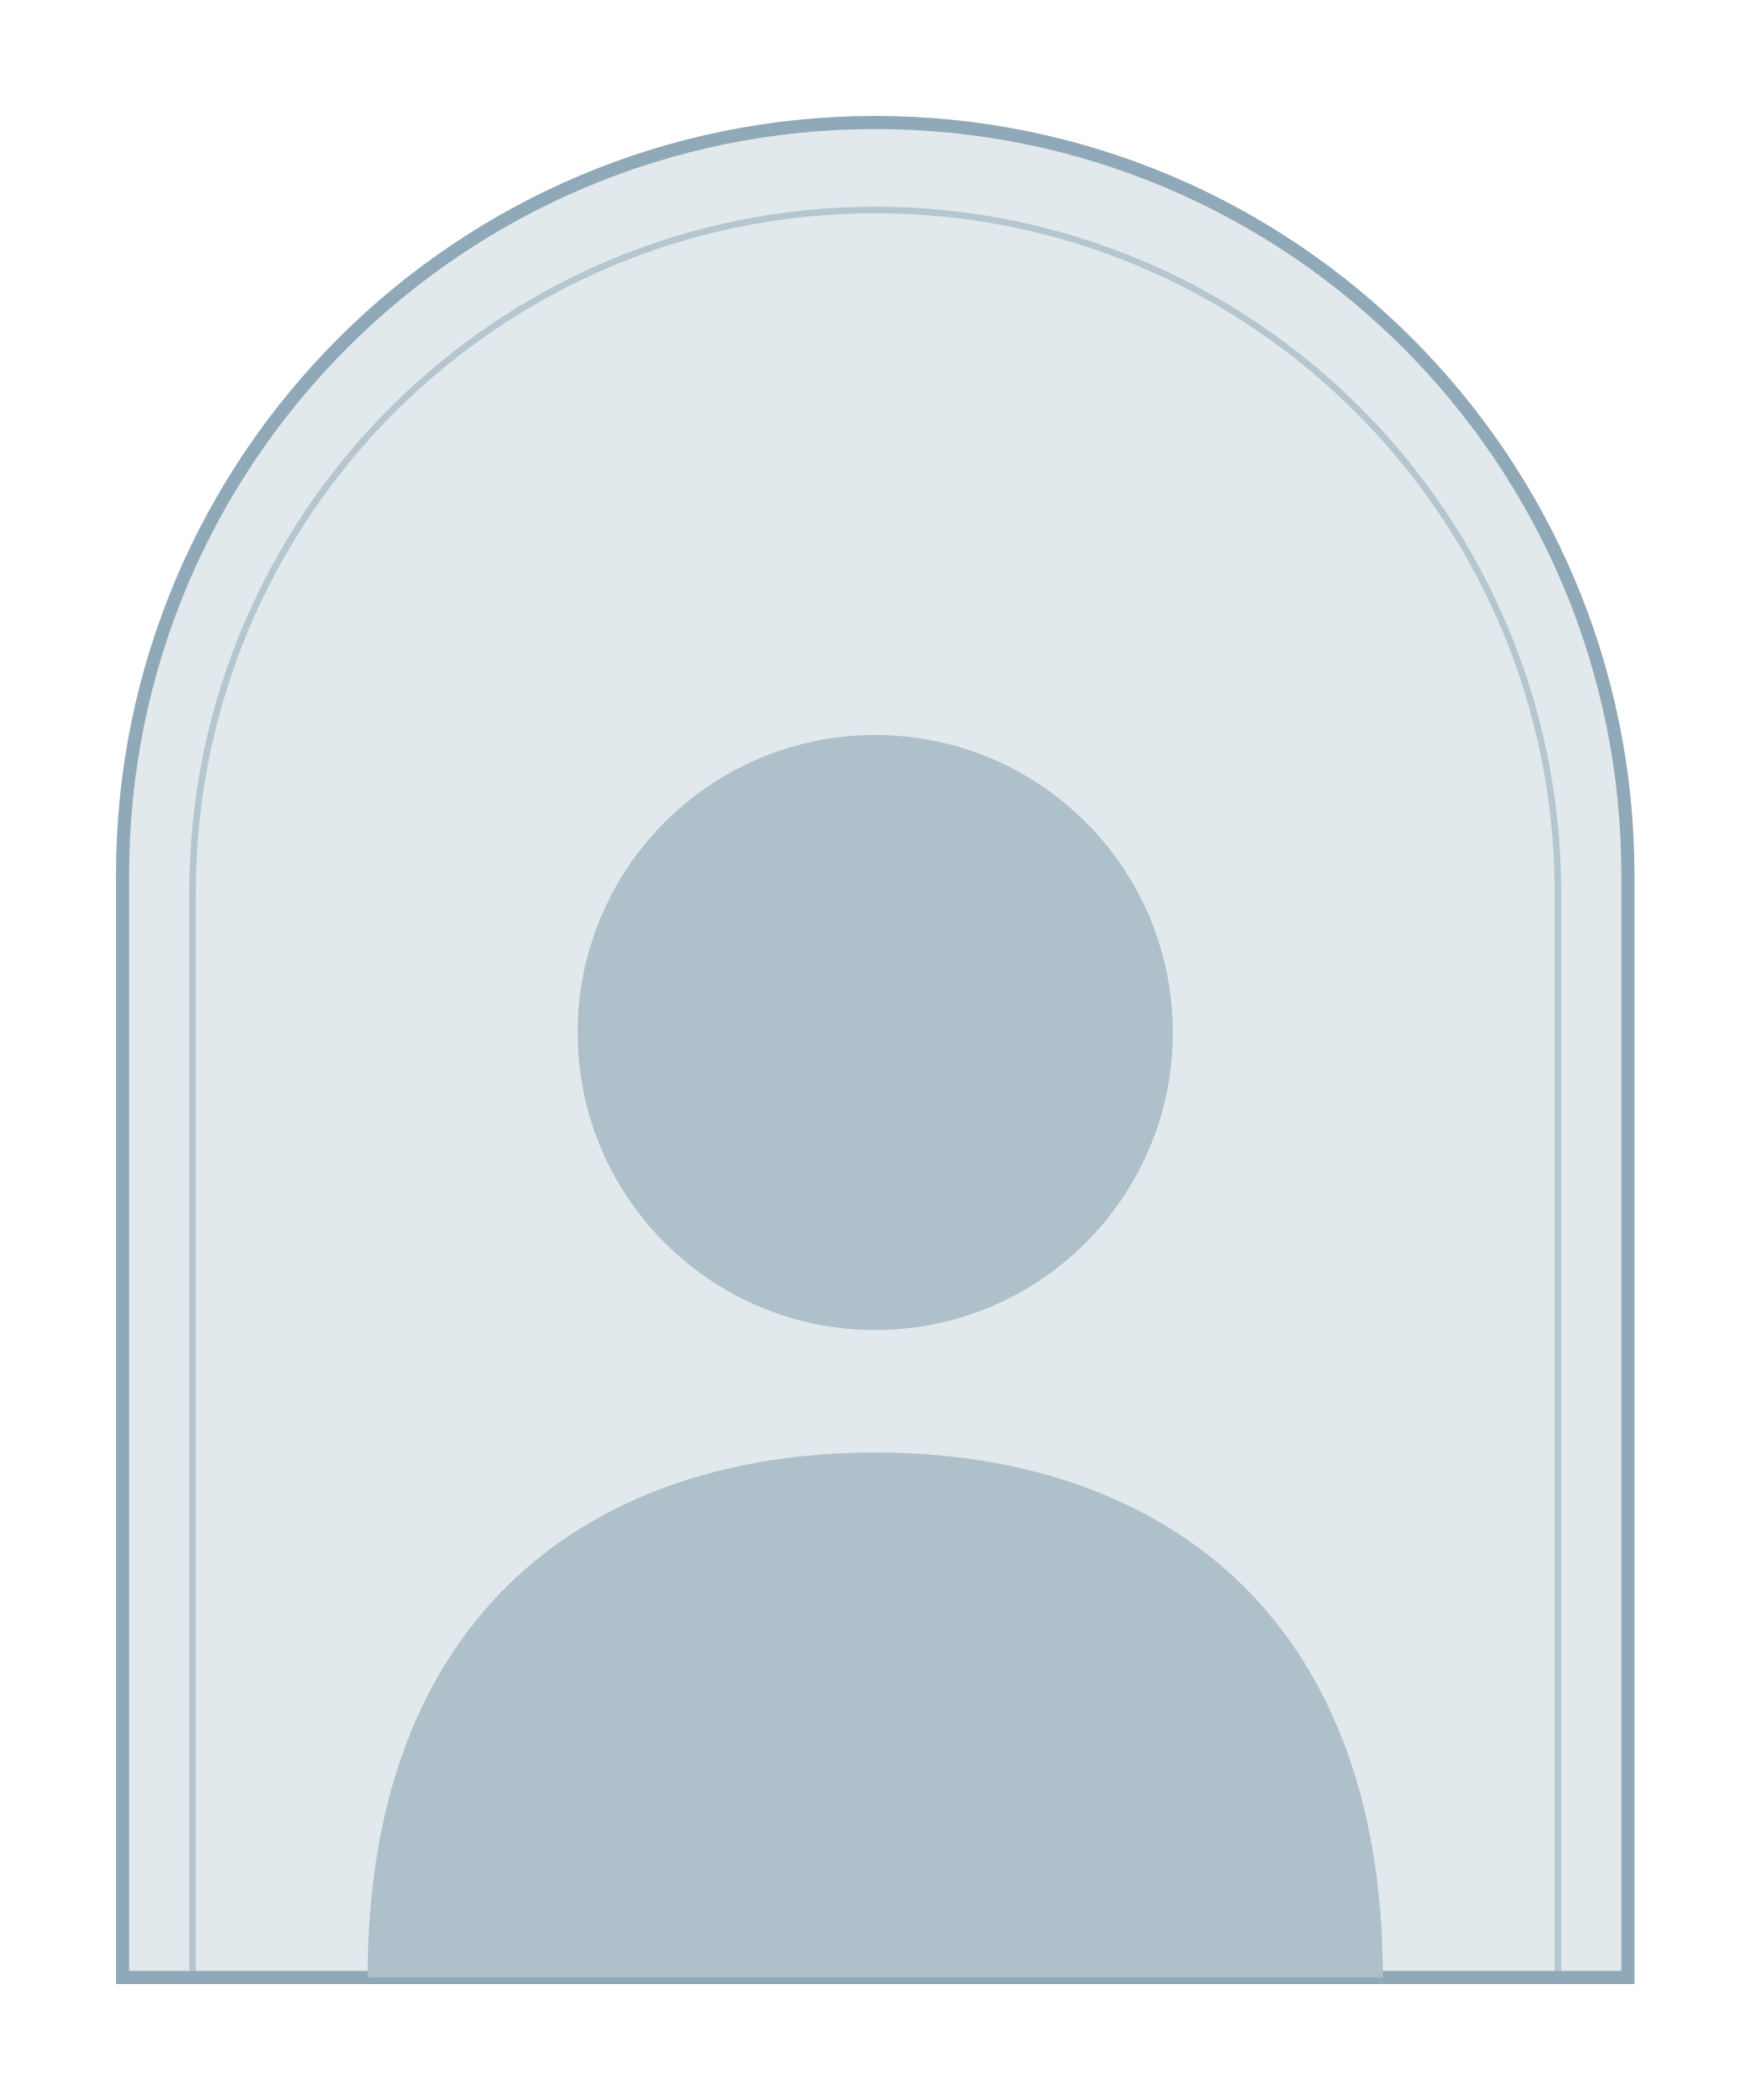
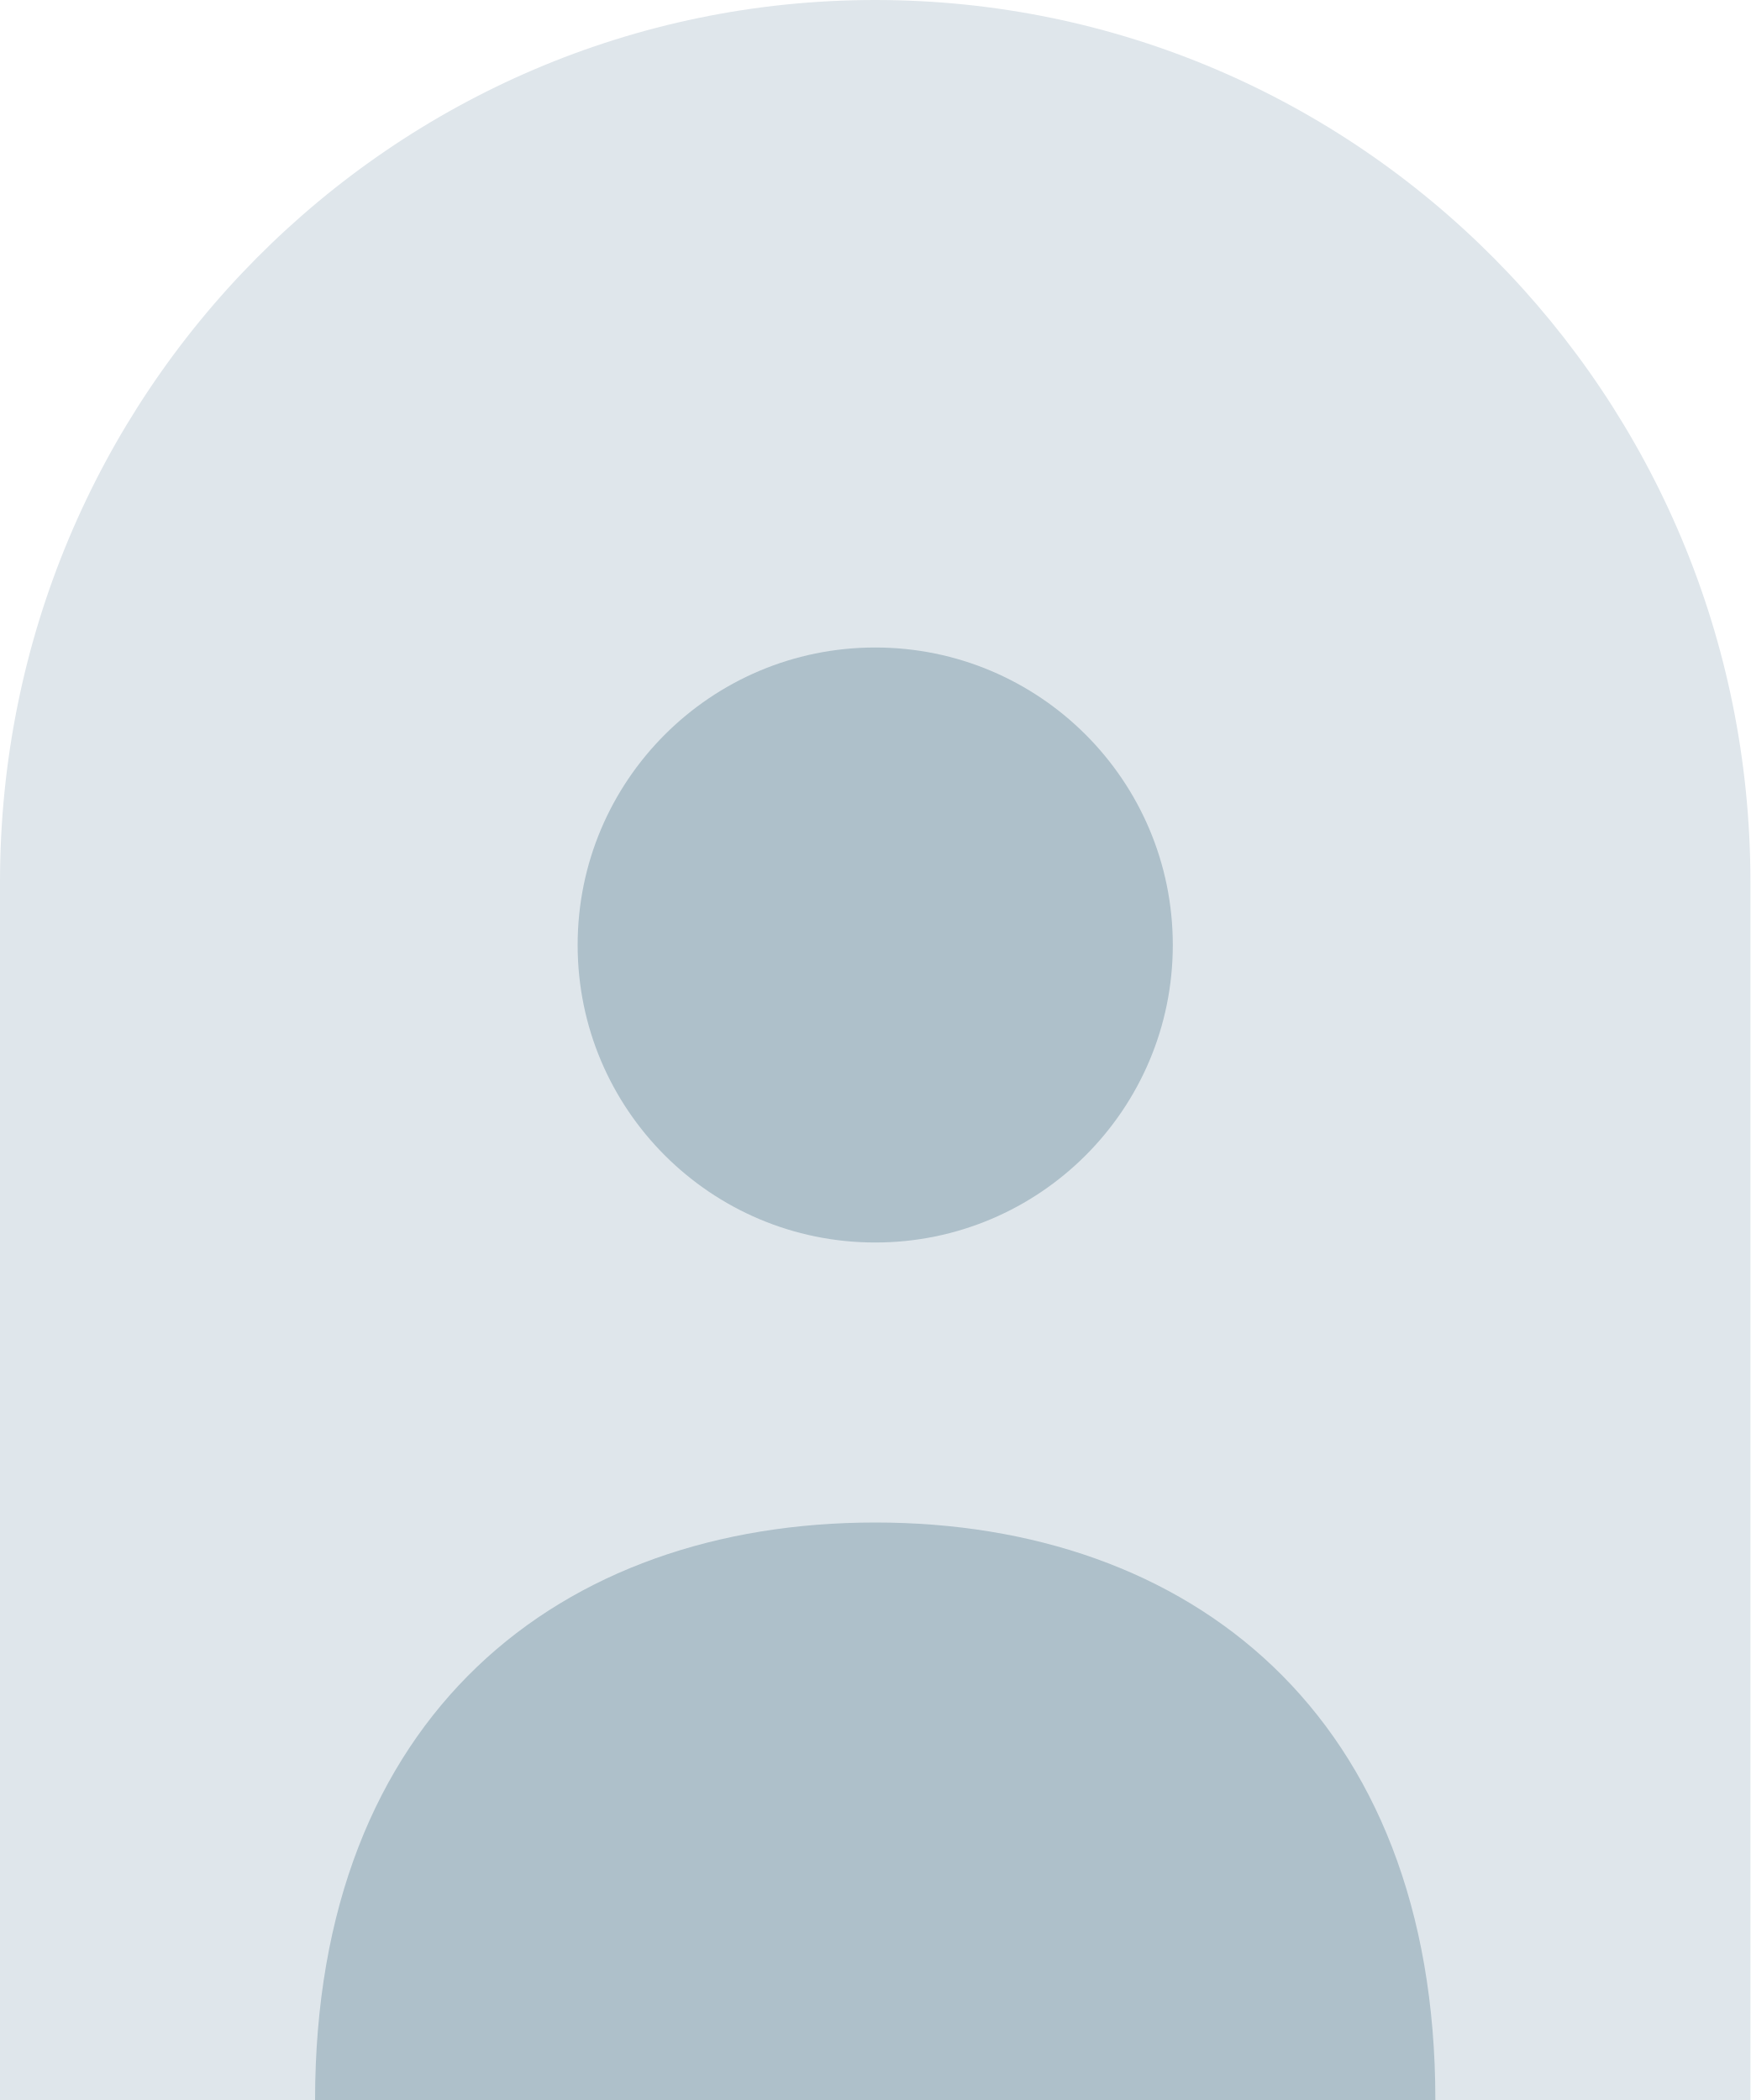
<svg xmlns="http://www.w3.org/2000/svg" viewBox="0 0 200 240" role="img" aria-label="Placeholder headshot">
-   <path d="M14 226 L14 100 A86 86 0 0 1 186 100 L186 226 Z" fill="#E2E9ED" />
-   <path d="M14 226 L14 100 A86 86 0 0 1 186 100 L186 226 Z" fill="none" stroke="#8FA9B8" stroke-width="1.5" />
-   <path d="M22 226 L22 102 A78 78 0 0 1 178 102 L178 226 Z" fill="none" stroke="#8FA9B8" stroke-width="0.75" opacity="0.55" />
-   <circle cx="100" cy="118" r="34" fill="#AEC0CA" />
-   <path d="M42 226 C42 184 68 166 100 166 C132 166 158 184 158 226 Z" fill="#AEC0CA" />
+   <path d="M0 240 L0 100.8 A100 100.8 0 0 1 200 100.8 L200 240 Z" fill="#DFE6EB" />
+   <circle cx="100" cy="108" r="34" fill="#AEC0CA" />
+   <path d="M36 240 C36 196 64 174 100 174 C136 174 164 196 164 240 Z" fill="#AEC0CA" />
</svg>
